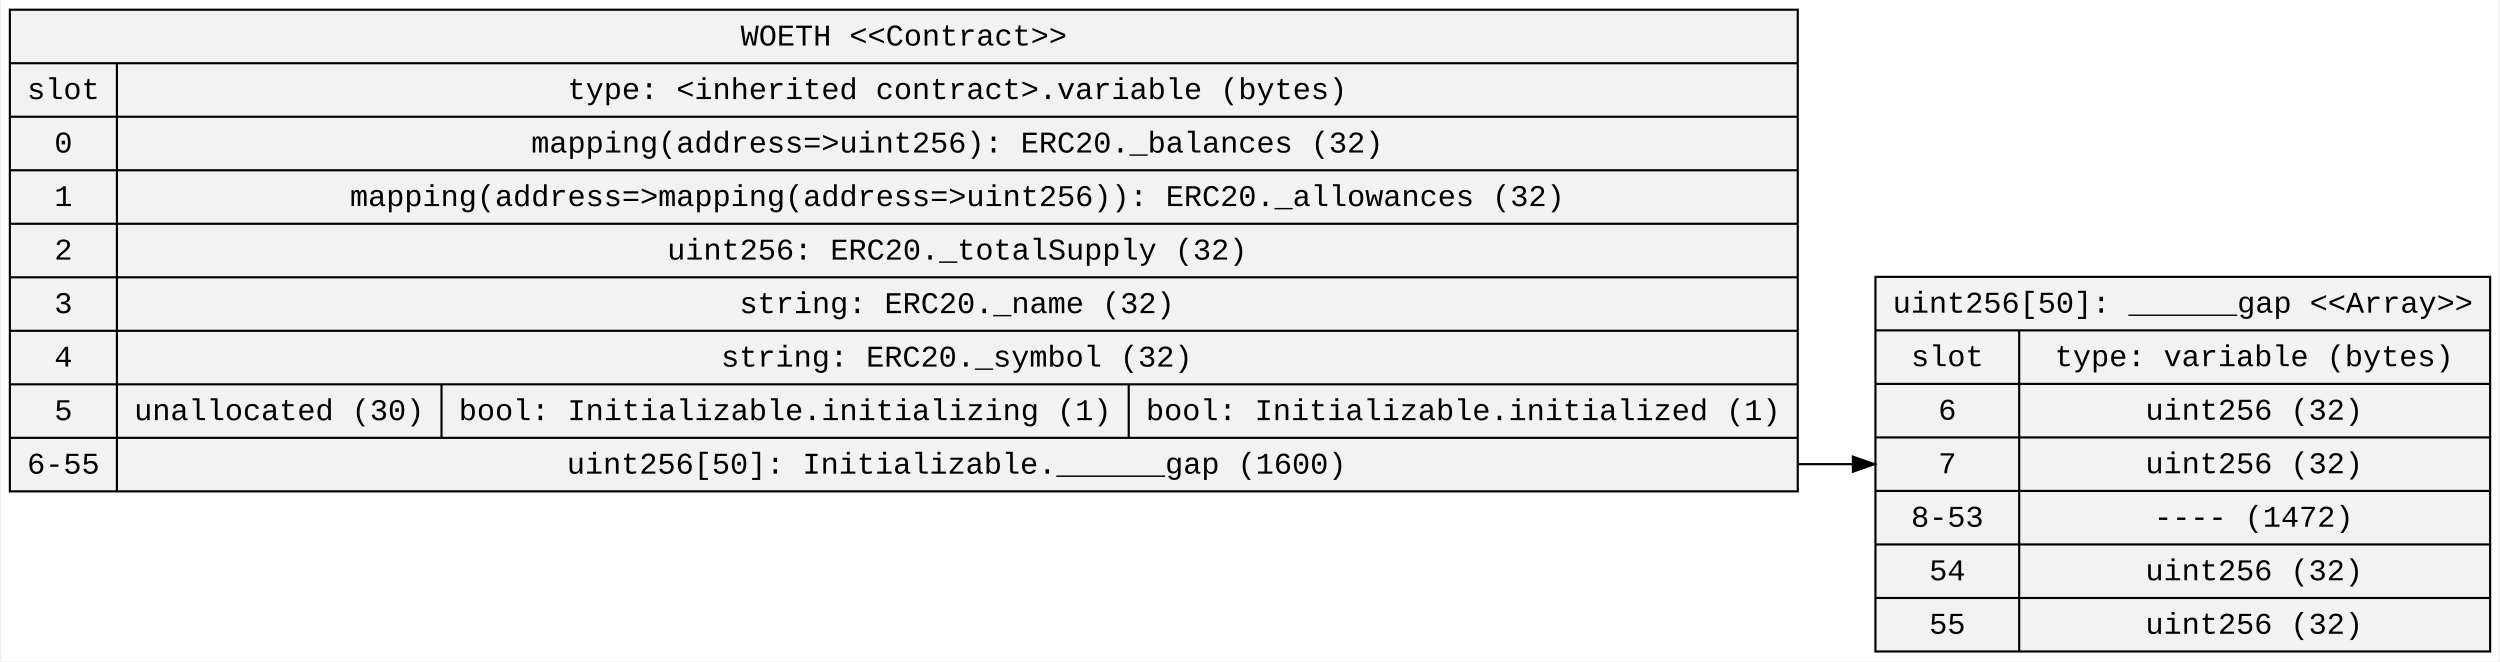
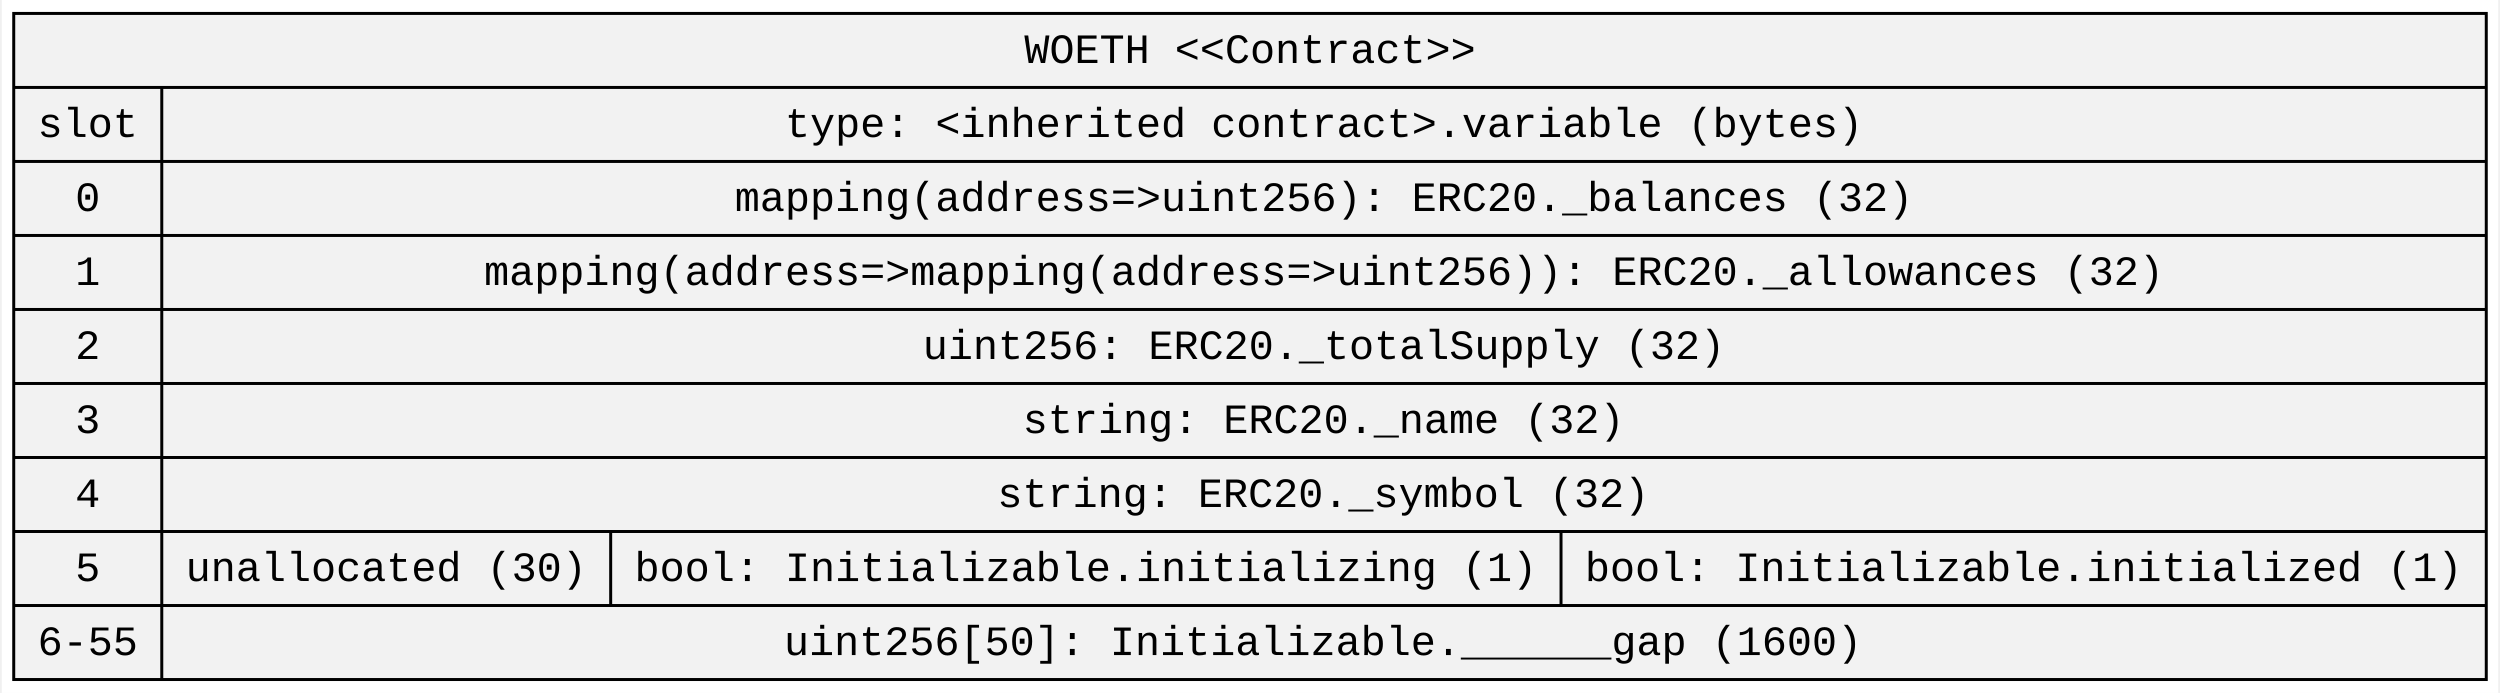
- <svg xmlns="http://www.w3.org/2000/svg" width="1157pt" height="306pt" viewBox="0.00 0.00 1157.37 306.40">
-   <g id="graph0" class="graph" transform="scale(1 1) rotate(0) translate(4 302.4)">
-     <polygon fill="white" stroke="transparent" points="-4,4 -4,-302.4 1153.37,-302.4 1153.37,4 -4,4" />
+ <svg xmlns="http://www.w3.org/2000/svg" width="837pt" height="232pt" viewBox="0.00 0.00 836.52 232.20">
+   <g id="graph0" class="graph" transform="scale(1 1) rotate(0) translate(4 228.2)">
+     <polygon fill="white" stroke="transparent" points="-4,4 -4,-228.2 832.52,-228.2 832.52,4 -4,4" />
    <g id="node1" class="node">
-       <polygon fill="#f2f2f2" stroke="black" points="0,-74.7 0,-297.9 828.52,-297.9 828.52,-74.7 0,-74.7" />
-       <text text-anchor="middle" x="414.26" y="-281.3" font-family="Courier New" font-size="14.00">WOETH &lt;&lt;Contract&gt;&gt;</text>
-       <polyline fill="none" stroke="black" points="0,-273.1 828.52,-273.1 " />
-       <text text-anchor="middle" x="24.8" y="-256.5" font-family="Courier New" font-size="14.00">slot</text>
-       <polyline fill="none" stroke="black" points="0,-248.3 49.61,-248.3 " />
-       <text text-anchor="middle" x="24.8" y="-231.7" font-family="Courier New" font-size="14.00">0</text>
-       <polyline fill="none" stroke="black" points="0,-223.5 49.61,-223.5 " />
-       <text text-anchor="middle" x="24.8" y="-206.9" font-family="Courier New" font-size="14.00">1</text>
-       <polyline fill="none" stroke="black" points="0,-198.7 49.61,-198.7 " />
-       <text text-anchor="middle" x="24.8" y="-182.1" font-family="Courier New" font-size="14.00">2</text>
-       <polyline fill="none" stroke="black" points="0,-173.9 49.61,-173.9 " />
-       <text text-anchor="middle" x="24.8" y="-157.3" font-family="Courier New" font-size="14.00">3</text>
-       <polyline fill="none" stroke="black" points="0,-149.1 49.61,-149.1 " />
-       <text text-anchor="middle" x="24.8" y="-132.5" font-family="Courier New" font-size="14.00">4</text>
-       <polyline fill="none" stroke="black" points="0,-124.3 49.61,-124.3 " />
-       <text text-anchor="middle" x="24.8" y="-107.7" font-family="Courier New" font-size="14.00">5</text>
-       <polyline fill="none" stroke="black" points="0,-99.5 49.61,-99.5 " />
-       <text text-anchor="middle" x="24.8" y="-82.9" font-family="Courier New" font-size="14.00">6-55</text>
-       <polyline fill="none" stroke="black" points="49.61,-74.7 49.61,-273.1 " />
-       <text text-anchor="middle" x="439.06" y="-256.5" font-family="Courier New" font-size="14.00">type: &lt;inherited contract&gt;.variable (bytes)</text>
-       <polyline fill="none" stroke="black" points="49.61,-248.3 828.52,-248.3 " />
-       <text text-anchor="middle" x="439.04" y="-231.7" font-family="Courier New" font-size="14.00">mapping(address=&gt;uint256): ERC20._balances (32)</text>
-       <polyline fill="none" stroke="black" points="49.61,-223.5 828.52,-223.5 " />
-       <text text-anchor="middle" x="439.05" y="-206.9" font-family="Courier New" font-size="14.00">mapping(address=&gt;mapping(address=&gt;uint256)): ERC20._allowances (32)</text>
-       <polyline fill="none" stroke="black" points="49.61,-198.7 828.52,-198.7 " />
-       <text text-anchor="middle" x="439.03" y="-182.1" font-family="Courier New" font-size="14.00">uint256: ERC20._totalSupply (32)</text>
-       <polyline fill="none" stroke="black" points="49.61,-173.9 828.52,-173.9 " />
-       <text text-anchor="middle" x="438.92" y="-157.3" font-family="Courier New" font-size="14.00">string: ERC20._name (32)</text>
-       <polyline fill="none" stroke="black" points="49.61,-149.1 828.52,-149.1 " />
-       <text text-anchor="middle" x="438.82" y="-132.5" font-family="Courier New" font-size="14.00">string: ERC20._symbol (32)</text>
-       <polyline fill="none" stroke="black" points="49.61,-124.3 828.52,-124.3 " />
-       <text text-anchor="middle" x="124.82" y="-107.7" font-family="Courier New" font-size="14.00">unallocated (30)</text>
-       <polyline fill="none" stroke="black" points="200.03,-99.5 200.03,-124.3 " />
-       <text text-anchor="middle" x="359.25" y="-107.7" font-family="Courier New" font-size="14.00">bool: Initializable.initializing (1)</text>
-       <polyline fill="none" stroke="black" points="518.48,-99.5 518.48,-124.3 " />
-       <text text-anchor="middle" x="673.5" y="-107.7" font-family="Courier New" font-size="14.00">bool: Initializable.initialized (1)</text>
-       <polyline fill="none" stroke="black" points="49.61,-99.5 828.52,-99.5 " />
-       <text text-anchor="middle" x="438.73" y="-82.9" font-family="Courier New" font-size="14.00">uint256[50]: Initializable.______gap (1600)</text>
-     </g>
-     <g id="node2" class="node">
-       <polygon fill="#f2f2f2" stroke="black" points="864.52,-0.5 864.52,-174.1 1149.37,-174.1 1149.37,-0.5 864.52,-0.5" />
-       <text text-anchor="middle" x="1006.95" y="-157.5" font-family="Courier New" font-size="14.00">uint256[50]: ______gap &lt;&lt;Array&gt;&gt;</text>
-       <polyline fill="none" stroke="black" points="864.52,-149.3 1149.37,-149.3 " />
-       <text text-anchor="middle" x="897.83" y="-132.7" font-family="Courier New" font-size="14.00">slot</text>
-       <polyline fill="none" stroke="black" points="864.52,-124.5 931.13,-124.5 " />
-       <text text-anchor="middle" x="897.83" y="-107.9" font-family="Courier New" font-size="14.00">6</text>
-       <polyline fill="none" stroke="black" points="864.52,-99.7 931.13,-99.7 " />
-       <text text-anchor="middle" x="897.83" y="-83.1" font-family="Courier New" font-size="14.00">7</text>
-       <polyline fill="none" stroke="black" points="864.52,-74.9 931.13,-74.9 " />
-       <text text-anchor="middle" x="897.83" y="-58.3" font-family="Courier New" font-size="14.00">8-53</text>
-       <polyline fill="none" stroke="black" points="864.52,-50.1 931.13,-50.1 " />
-       <text text-anchor="middle" x="897.83" y="-33.5" font-family="Courier New" font-size="14.00">54</text>
-       <polyline fill="none" stroke="black" points="864.52,-25.3 931.13,-25.3 " />
-       <text text-anchor="middle" x="897.83" y="-8.7" font-family="Courier New" font-size="14.00">55</text>
-       <polyline fill="none" stroke="black" points="931.13,-0.5 931.13,-149.3 " />
-       <text text-anchor="middle" x="1040.04" y="-132.7" font-family="Courier New" font-size="14.00">type: variable (bytes)</text>
-       <polyline fill="none" stroke="black" points="931.13,-124.5 1148.96,-124.5 " />
-       <text text-anchor="middle" x="1040.04" y="-107.9" font-family="Courier New" font-size="14.00">uint256 (32)</text>
-       <polyline fill="none" stroke="black" points="931.13,-99.7 1148.96,-99.7 " />
-       <text text-anchor="middle" x="1040.04" y="-83.1" font-family="Courier New" font-size="14.00">uint256 (32)</text>
-       <polyline fill="none" stroke="black" points="931.13,-74.9 1148.96,-74.9 " />
-       <text text-anchor="middle" x="1039.84" y="-58.3" font-family="Courier New" font-size="14.00">---- (1472)</text>
-       <polyline fill="none" stroke="black" points="931.13,-50.1 1148.96,-50.1 " />
-       <text text-anchor="middle" x="1040.04" y="-33.5" font-family="Courier New" font-size="14.00">uint256 (32)</text>
-       <polyline fill="none" stroke="black" points="931.13,-25.3 1148.96,-25.3 " />
-       <text text-anchor="middle" x="1040.04" y="-8.7" font-family="Courier New" font-size="14.00">uint256 (32)</text>
-     </g>
-     <g id="edge1" class="edge">
-       <path fill="none" stroke="black" d="M828.52,-87.3C836.83,-87.3 845.35,-87.3 853.95,-87.3" />
-       <polygon fill="black" stroke="black" points="854.07,-90.8 864.07,-87.3 854.07,-83.8 854.07,-90.8" />
+       <polygon fill="#f2f2f2" stroke="black" points="0,-0.5 0,-223.7 828.52,-223.7 828.52,-0.5 0,-0.5" />
+       <text text-anchor="middle" x="414.26" y="-207.1" font-family="Courier New" font-size="14.00">WOETH &lt;&lt;Contract&gt;&gt;</text>
+       <polyline fill="none" stroke="black" points="0,-198.9 828.52,-198.9 " />
+       <text text-anchor="middle" x="24.8" y="-182.3" font-family="Courier New" font-size="14.00">slot</text>
+       <polyline fill="none" stroke="black" points="0,-174.1 49.61,-174.1 " />
+       <text text-anchor="middle" x="24.8" y="-157.5" font-family="Courier New" font-size="14.00">0</text>
+       <polyline fill="none" stroke="black" points="0,-149.3 49.61,-149.3 " />
+       <text text-anchor="middle" x="24.8" y="-132.7" font-family="Courier New" font-size="14.00">1</text>
+       <polyline fill="none" stroke="black" points="0,-124.5 49.61,-124.5 " />
+       <text text-anchor="middle" x="24.8" y="-107.9" font-family="Courier New" font-size="14.00">2</text>
+       <polyline fill="none" stroke="black" points="0,-99.7 49.61,-99.7 " />
+       <text text-anchor="middle" x="24.8" y="-83.1" font-family="Courier New" font-size="14.00">3</text>
+       <polyline fill="none" stroke="black" points="0,-74.9 49.61,-74.9 " />
+       <text text-anchor="middle" x="24.8" y="-58.3" font-family="Courier New" font-size="14.00">4</text>
+       <polyline fill="none" stroke="black" points="0,-50.1 49.61,-50.1 " />
+       <text text-anchor="middle" x="24.8" y="-33.5" font-family="Courier New" font-size="14.00">5</text>
+       <polyline fill="none" stroke="black" points="0,-25.3 49.61,-25.3 " />
+       <text text-anchor="middle" x="24.8" y="-8.7" font-family="Courier New" font-size="14.00">6-55</text>
+       <polyline fill="none" stroke="black" points="49.61,-0.5 49.61,-198.9 " />
+       <text text-anchor="middle" x="439.06" y="-182.3" font-family="Courier New" font-size="14.00">type: &lt;inherited contract&gt;.variable (bytes)</text>
+       <polyline fill="none" stroke="black" points="49.61,-174.1 828.52,-174.1 " />
+       <text text-anchor="middle" x="439.04" y="-157.5" font-family="Courier New" font-size="14.00">mapping(address=&gt;uint256): ERC20._balances (32)</text>
+       <polyline fill="none" stroke="black" points="49.61,-149.3 828.52,-149.3 " />
+       <text text-anchor="middle" x="439.05" y="-132.7" font-family="Courier New" font-size="14.00">mapping(address=&gt;mapping(address=&gt;uint256)): ERC20._allowances (32)</text>
+       <polyline fill="none" stroke="black" points="49.61,-124.5 828.52,-124.5 " />
+       <text text-anchor="middle" x="439.03" y="-107.9" font-family="Courier New" font-size="14.00">uint256: ERC20._totalSupply (32)</text>
+       <polyline fill="none" stroke="black" points="49.61,-99.7 828.52,-99.7 " />
+       <text text-anchor="middle" x="438.92" y="-83.1" font-family="Courier New" font-size="14.00">string: ERC20._name (32)</text>
+       <polyline fill="none" stroke="black" points="49.61,-74.9 828.52,-74.9 " />
+       <text text-anchor="middle" x="438.82" y="-58.3" font-family="Courier New" font-size="14.00">string: ERC20._symbol (32)</text>
+       <polyline fill="none" stroke="black" points="49.61,-50.1 828.52,-50.1 " />
+       <text text-anchor="middle" x="124.82" y="-33.5" font-family="Courier New" font-size="14.00">unallocated (30)</text>
+       <polyline fill="none" stroke="black" points="200.03,-25.3 200.03,-50.1 " />
+       <text text-anchor="middle" x="359.25" y="-33.5" font-family="Courier New" font-size="14.00">bool: Initializable.initializing (1)</text>
+       <polyline fill="none" stroke="black" points="518.48,-25.3 518.48,-50.1 " />
+       <text text-anchor="middle" x="673.5" y="-33.5" font-family="Courier New" font-size="14.00">bool: Initializable.initialized (1)</text>
+       <polyline fill="none" stroke="black" points="49.61,-25.3 828.52,-25.3 " />
+       <text text-anchor="middle" x="438.73" y="-8.7" font-family="Courier New" font-size="14.00">uint256[50]: Initializable.______gap (1600)</text>
    </g>
  </g>
</svg>
